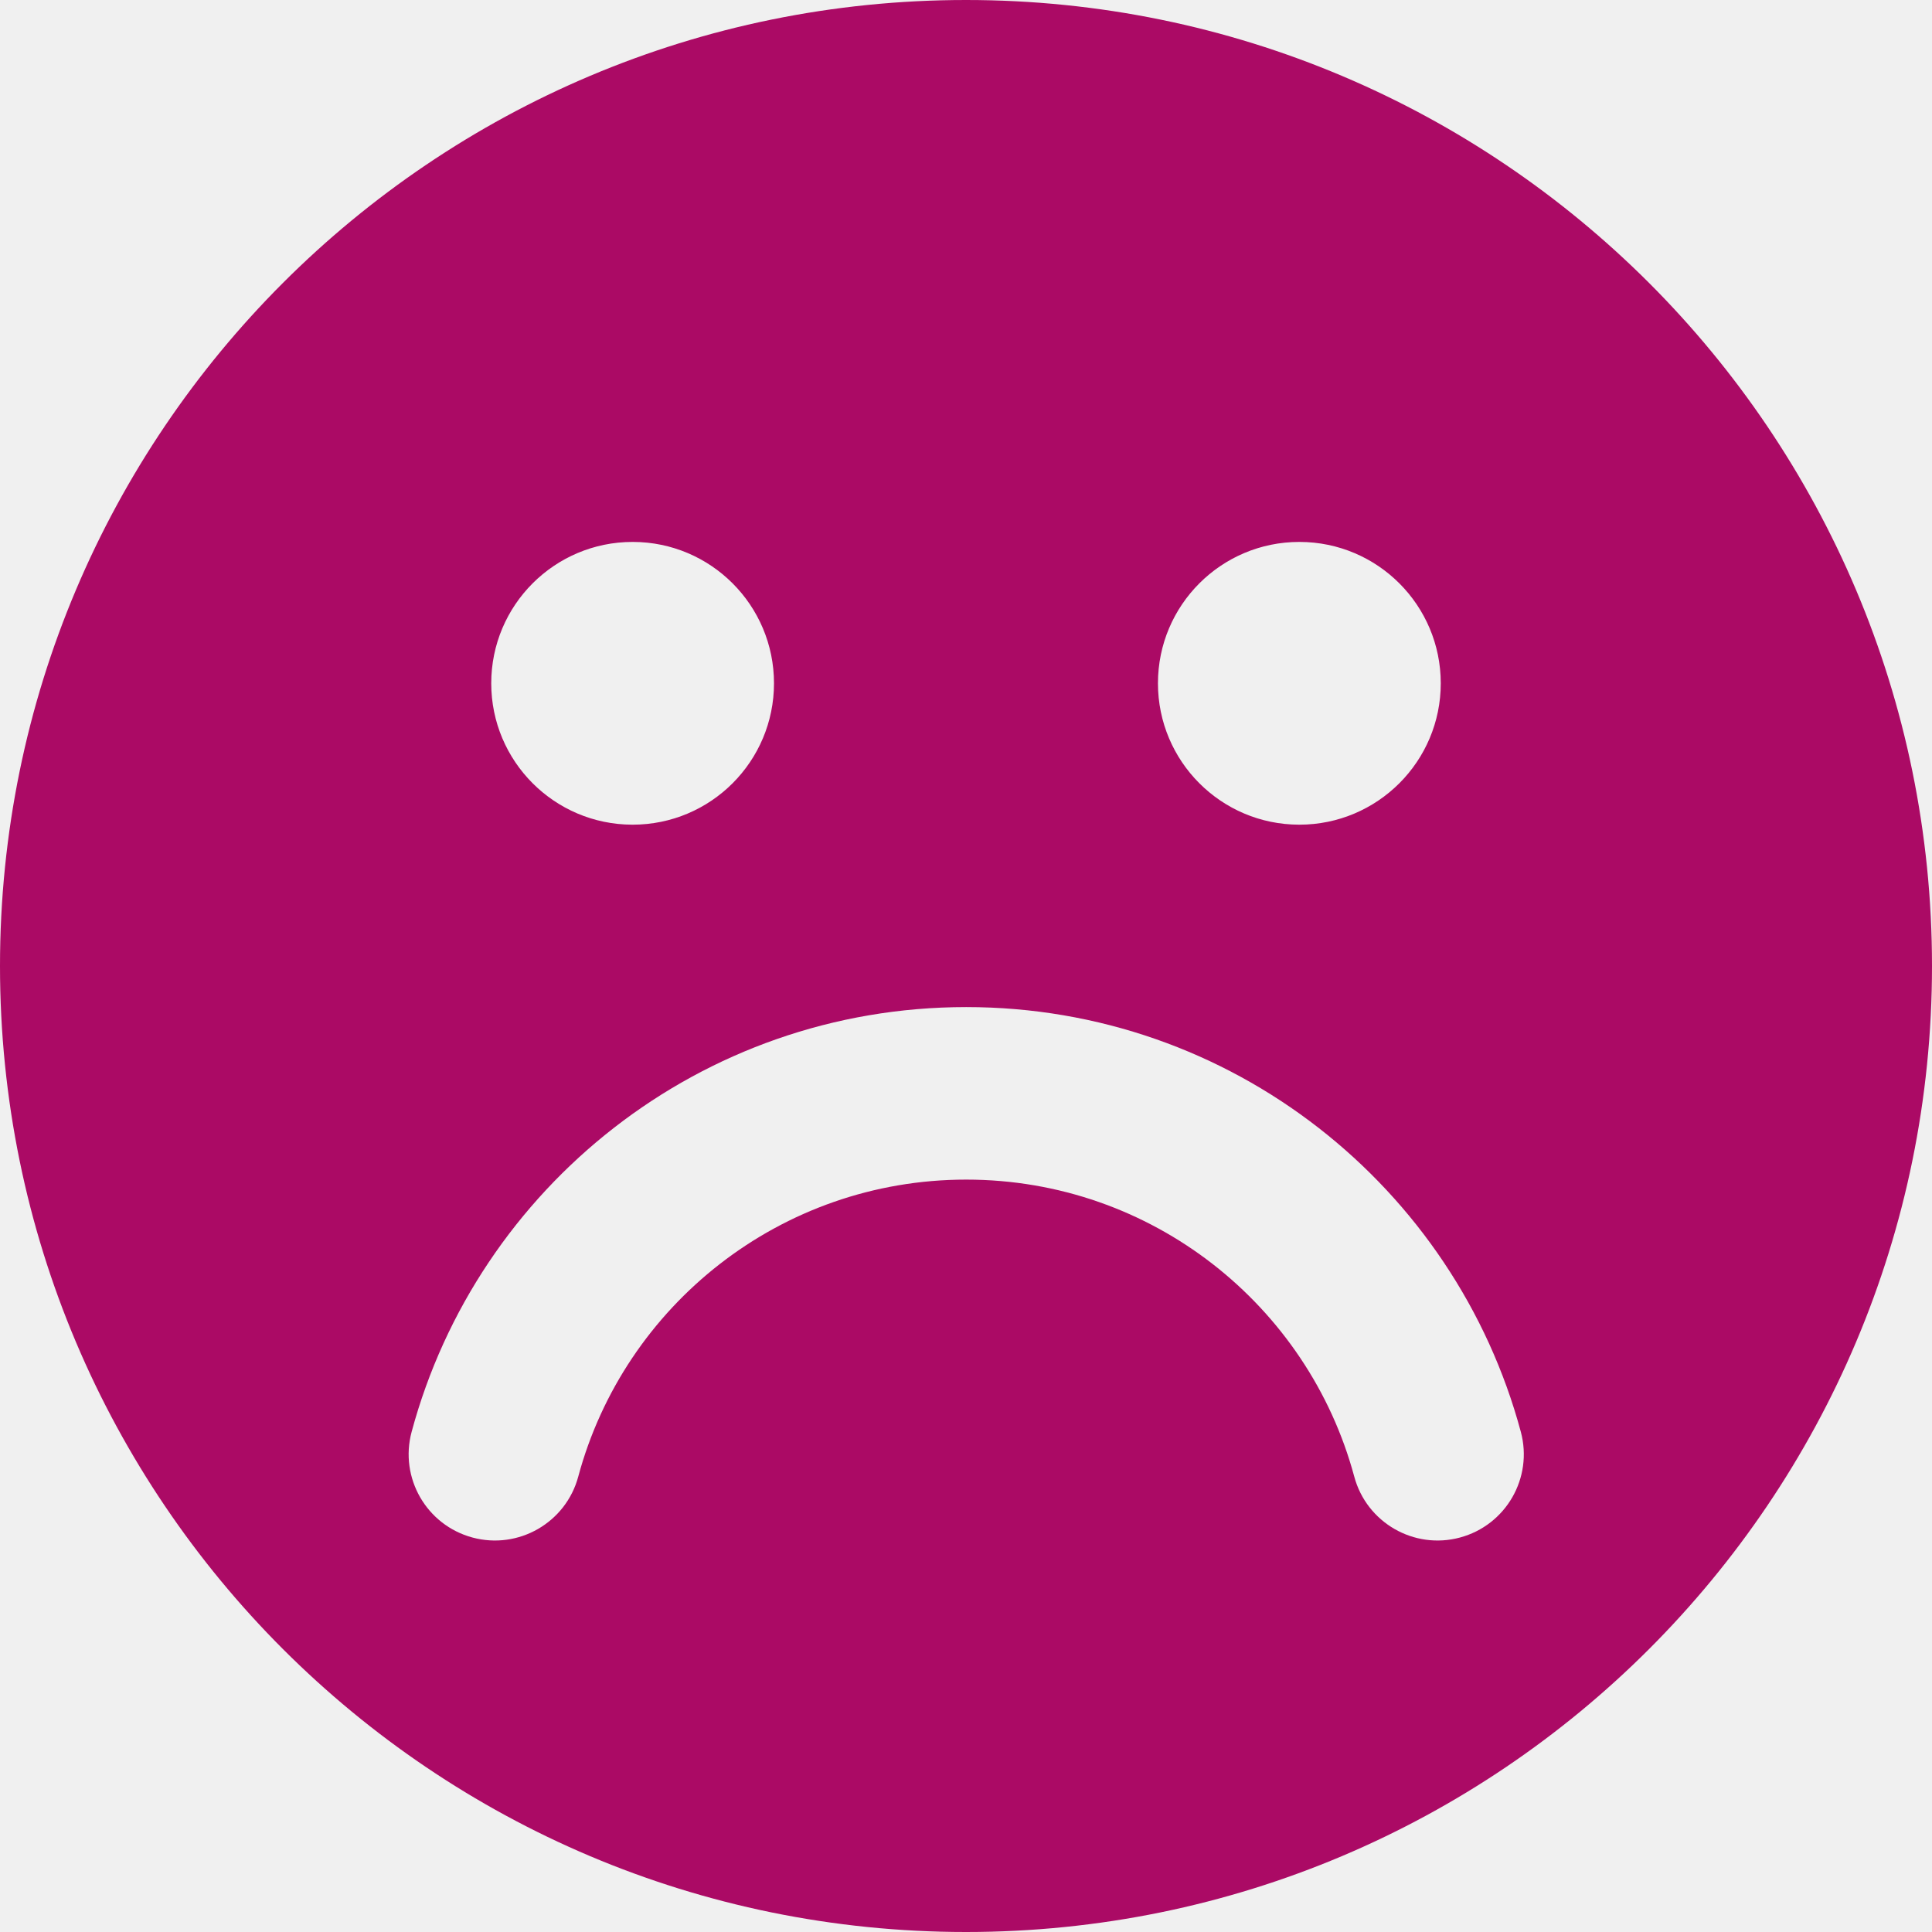
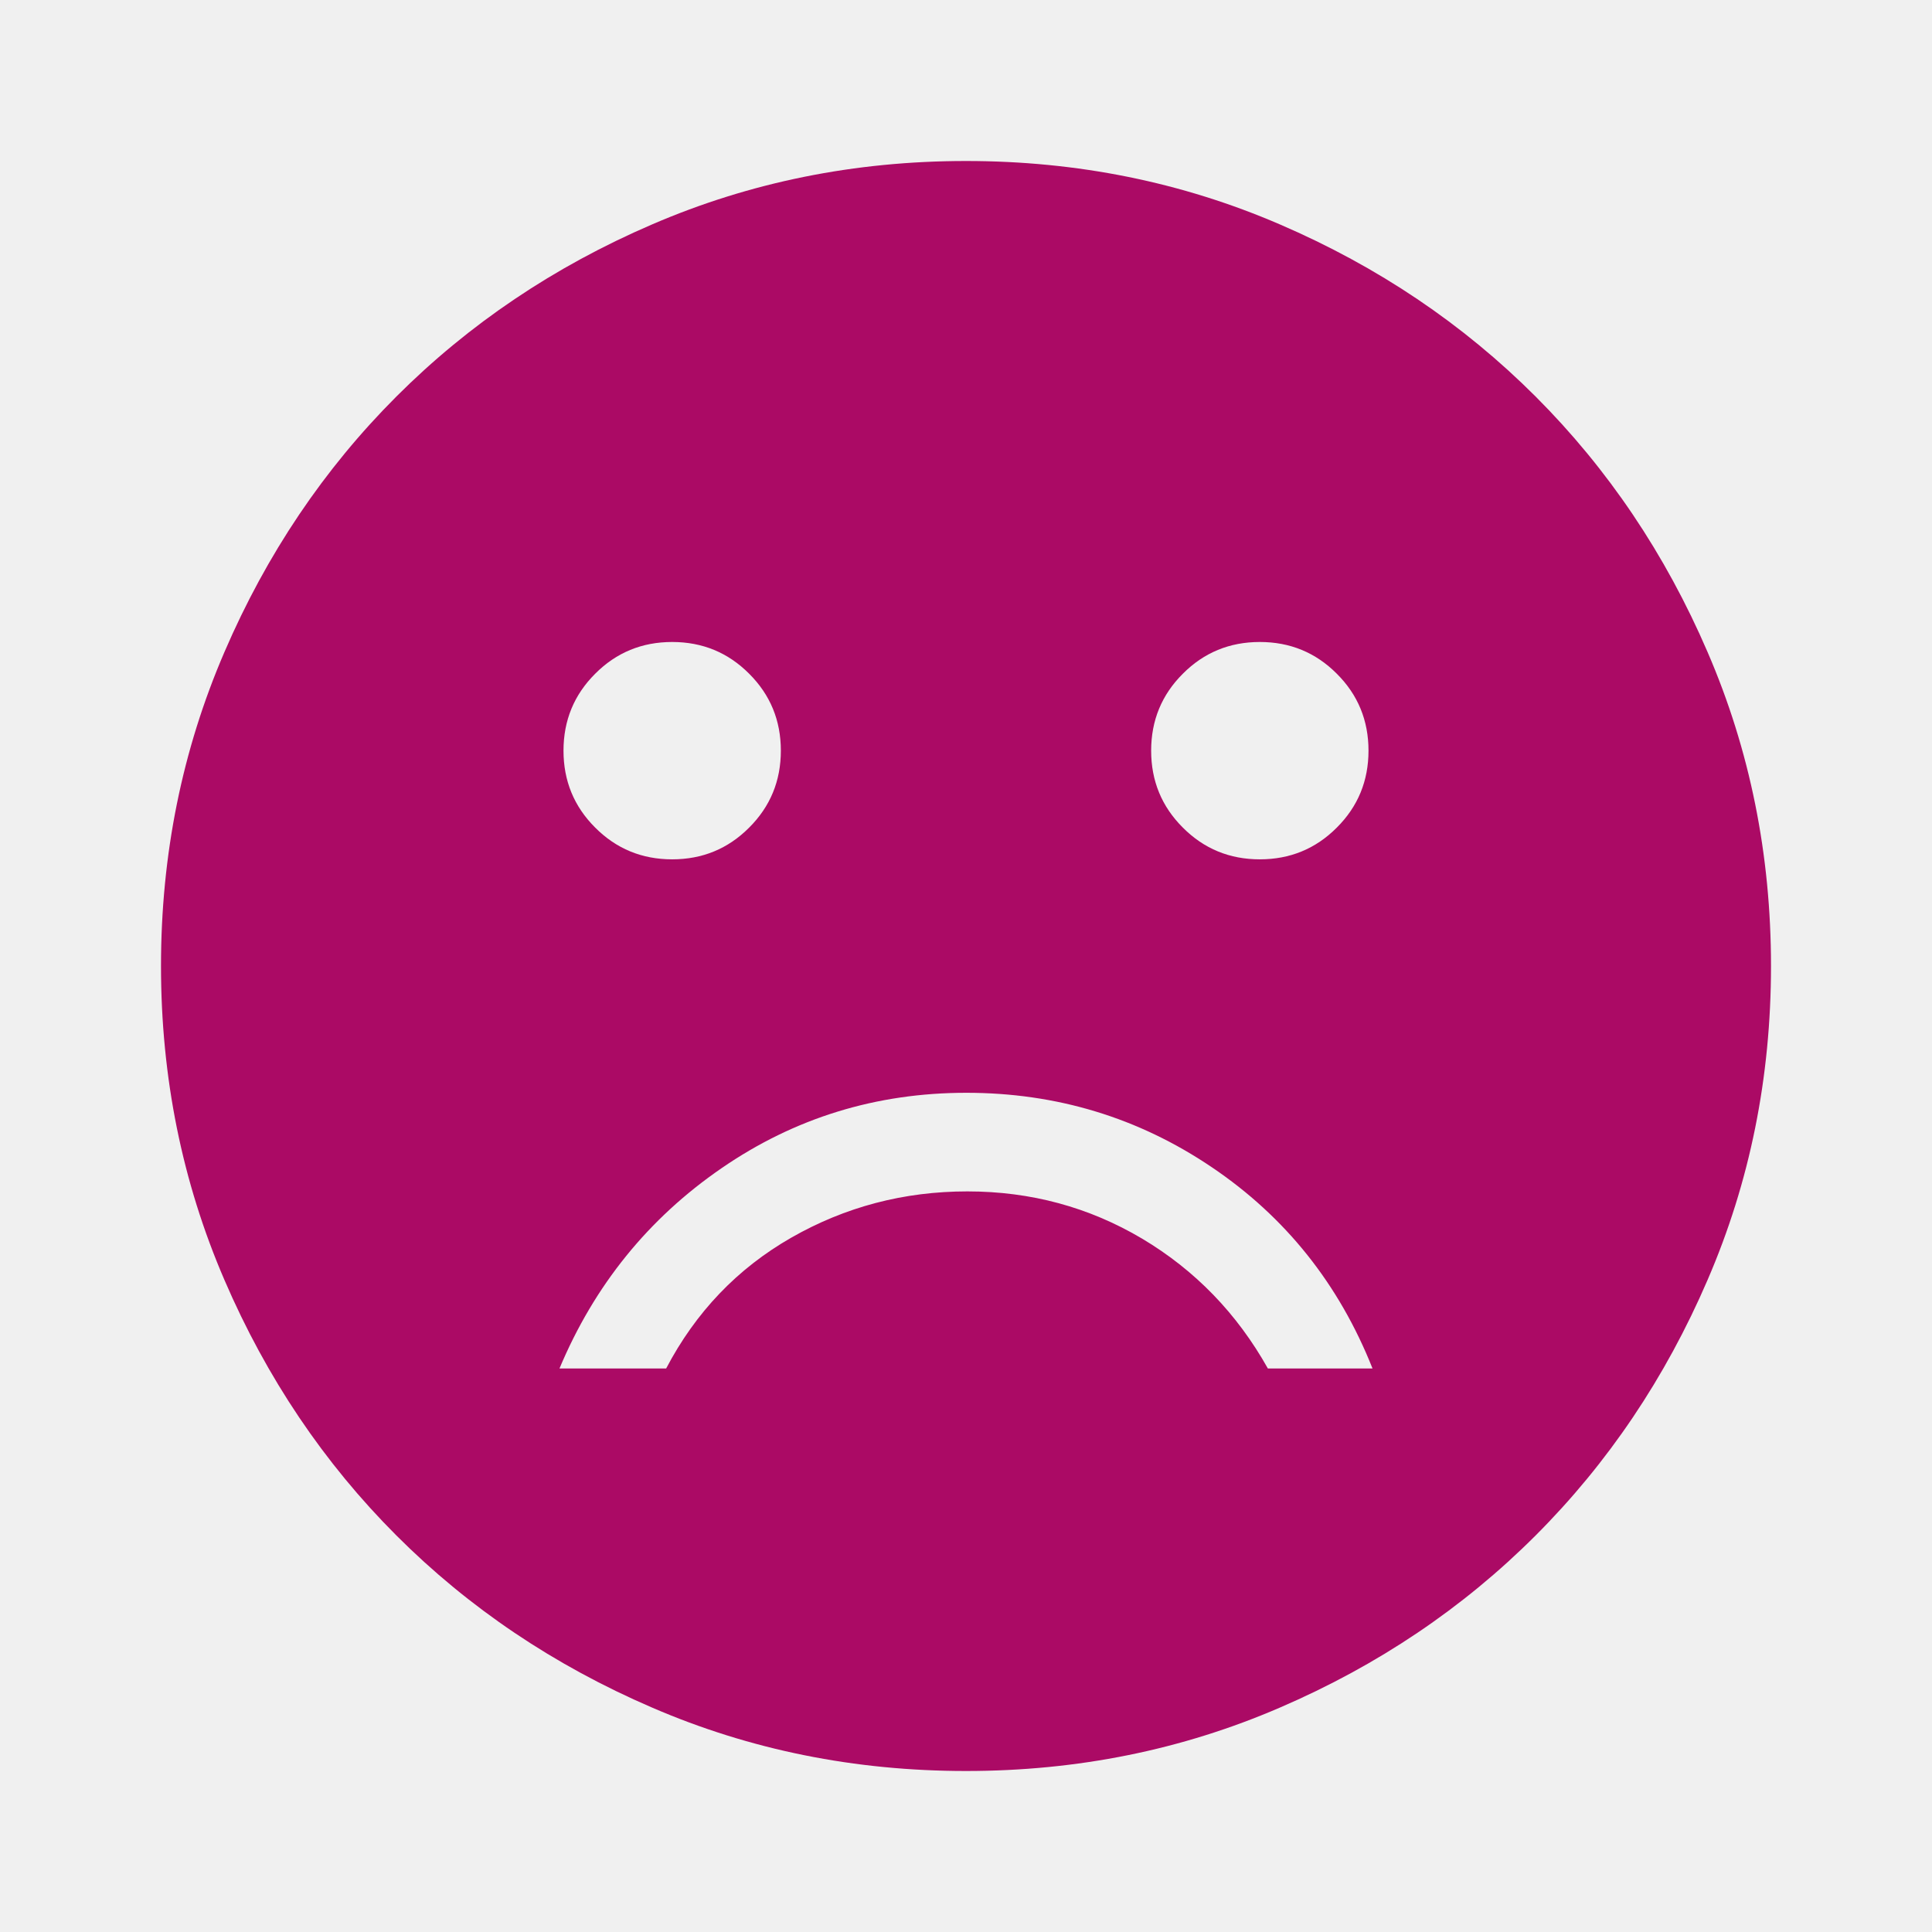
- <svg xmlns="http://www.w3.org/2000/svg" width="34" height="34" viewBox="0 0 34 34" fill="none">
-   <g clip-path="url(#clip0_20_13)">
-     <path fill-rule="evenodd" clip-rule="evenodd" d="M0 17C0 7.611 7.611 0 17 0C26.389 0 34 7.611 34 17C34 26.389 26.389 34 17 34C7.611 34 0 26.389 0 17ZM10.176 25.987C9.958 26.796 9.125 27.276 8.315 27.058C7.506 26.84 7.026 26.008 7.244 25.198C8.403 20.894 12.331 17.723 17.004 17.723C21.677 17.723 25.606 20.894 26.764 25.198C26.982 26.008 26.503 26.84 25.693 27.058C24.884 27.276 24.051 26.796 23.833 25.987C23.022 22.974 20.27 20.759 17.004 20.759C13.739 20.759 10.986 22.974 10.176 25.987ZM11.128 14.513C9.756 14.51 8.645 13.397 8.645 12.025C8.645 10.651 9.759 9.537 11.133 9.537L11.139 9.537C12.511 9.54 13.621 10.653 13.621 12.025C13.621 13.399 12.508 14.513 11.133 14.513L11.128 14.513ZM22.861 14.513C21.489 14.51 20.378 13.397 20.378 12.025C20.378 10.651 21.492 9.537 22.866 9.537C22.869 9.537 22.87 9.537 22.872 9.537C24.244 9.54 25.355 10.653 25.355 12.025C25.355 13.399 24.241 14.513 22.866 14.513C22.865 14.513 22.863 14.513 22.861 14.513Z" fill="#AB0A65" />
-   </g>
-   <defs>
-     <clipPath id="clip0_20_13">
-       <rect width="34" height="34" fill="white" />
-     </clipPath>
-   </defs>
+ <svg xmlns="http://www.w3.org/2000/svg" width="24" height="24" viewBox="0 0 24 24" fill="none">
+   <path d="M15.65 10.675C16.025 10.675 16.344 10.544 16.606 10.281C16.869 10.019 17 9.7 17 9.325C17 8.95 16.869 8.631 16.606 8.369C16.344 8.106 16.025 7.975 15.65 7.975C15.275 7.975 14.956 8.106 14.694 8.369C14.431 8.631 14.3 8.95 14.3 9.325C14.3 9.7 14.431 10.019 14.694 10.281C14.956 10.544 15.275 10.675 15.65 10.675ZM8.35 10.675C8.725 10.675 9.044 10.544 9.306 10.281C9.569 10.019 9.7 9.7 9.7 9.325C9.7 8.95 9.569 8.631 9.306 8.369C9.044 8.106 8.725 7.975 8.35 7.975C7.975 7.975 7.656 8.106 7.394 8.369C7.131 8.631 7 8.95 7 9.325C7 9.7 7.131 10.019 7.394 10.281C7.656 10.544 7.975 10.675 8.35 10.675ZM12.004 13.575C10.885 13.575 9.871 13.887 8.963 14.512C8.054 15.137 7.383 15.967 6.95 17H8.275C8.642 16.3 9.16 15.758 9.829 15.375C10.499 14.992 11.228 14.8 12.017 14.8C12.806 14.8 13.529 14.996 14.188 15.387C14.846 15.779 15.367 16.317 15.75 17H17.05C16.633 15.95 15.968 15.117 15.054 14.5C14.141 13.883 13.124 13.575 12.004 13.575ZM12 22C10.617 22 9.317 21.738 8.1 21.212C6.883 20.688 5.825 19.975 4.925 19.075C4.025 18.175 3.312 17.117 2.788 15.9C2.263 14.683 2 13.383 2 12C2 10.617 2.263 9.317 2.788 8.1C3.312 6.883 4.025 5.825 4.925 4.925C5.825 4.025 6.883 3.312 8.1 2.788C9.317 2.263 10.617 2 12 2C13.383 2 14.683 2.263 15.9 2.788C17.117 3.312 18.175 4.025 19.075 4.925C19.975 5.825 20.688 6.883 21.212 8.1C21.738 9.317 22 10.617 22 12C22 13.383 21.738 14.683 21.212 15.9C20.688 17.117 19.975 18.175 19.075 19.075C18.175 19.975 17.117 20.688 15.9 21.212C14.683 21.738 13.383 22 12 22Z" fill="#AB0A65" />
</svg>
